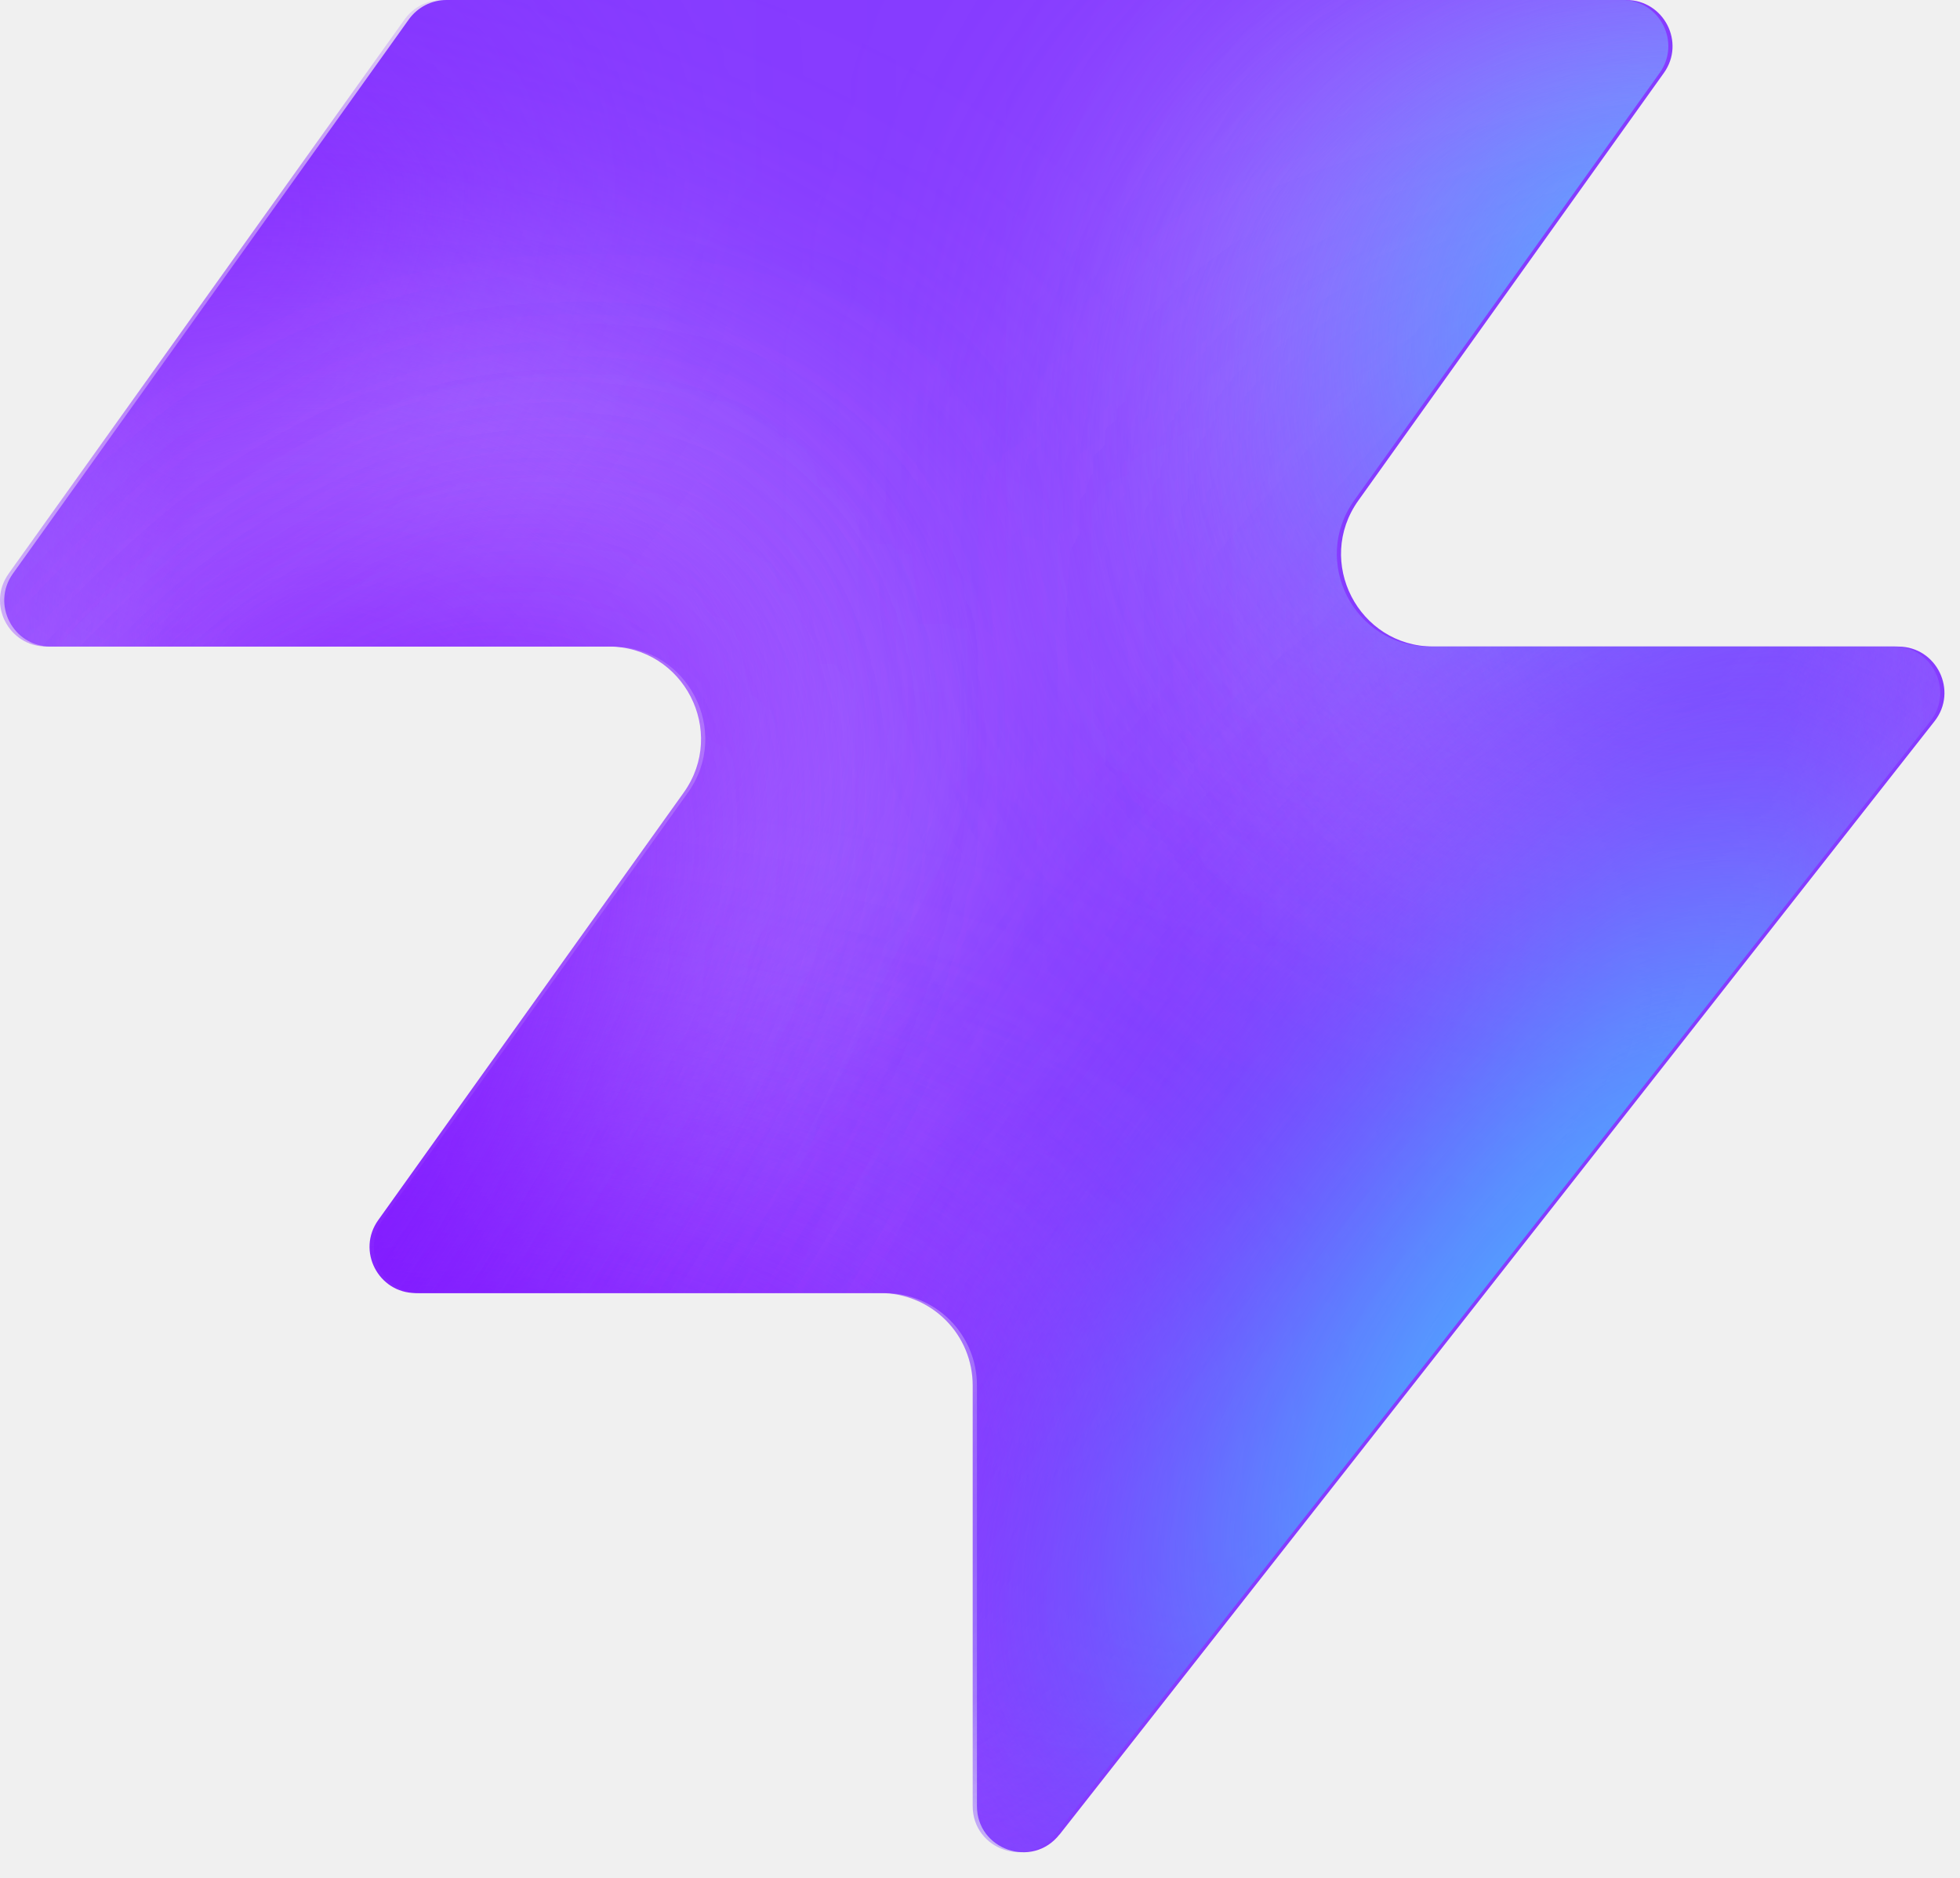
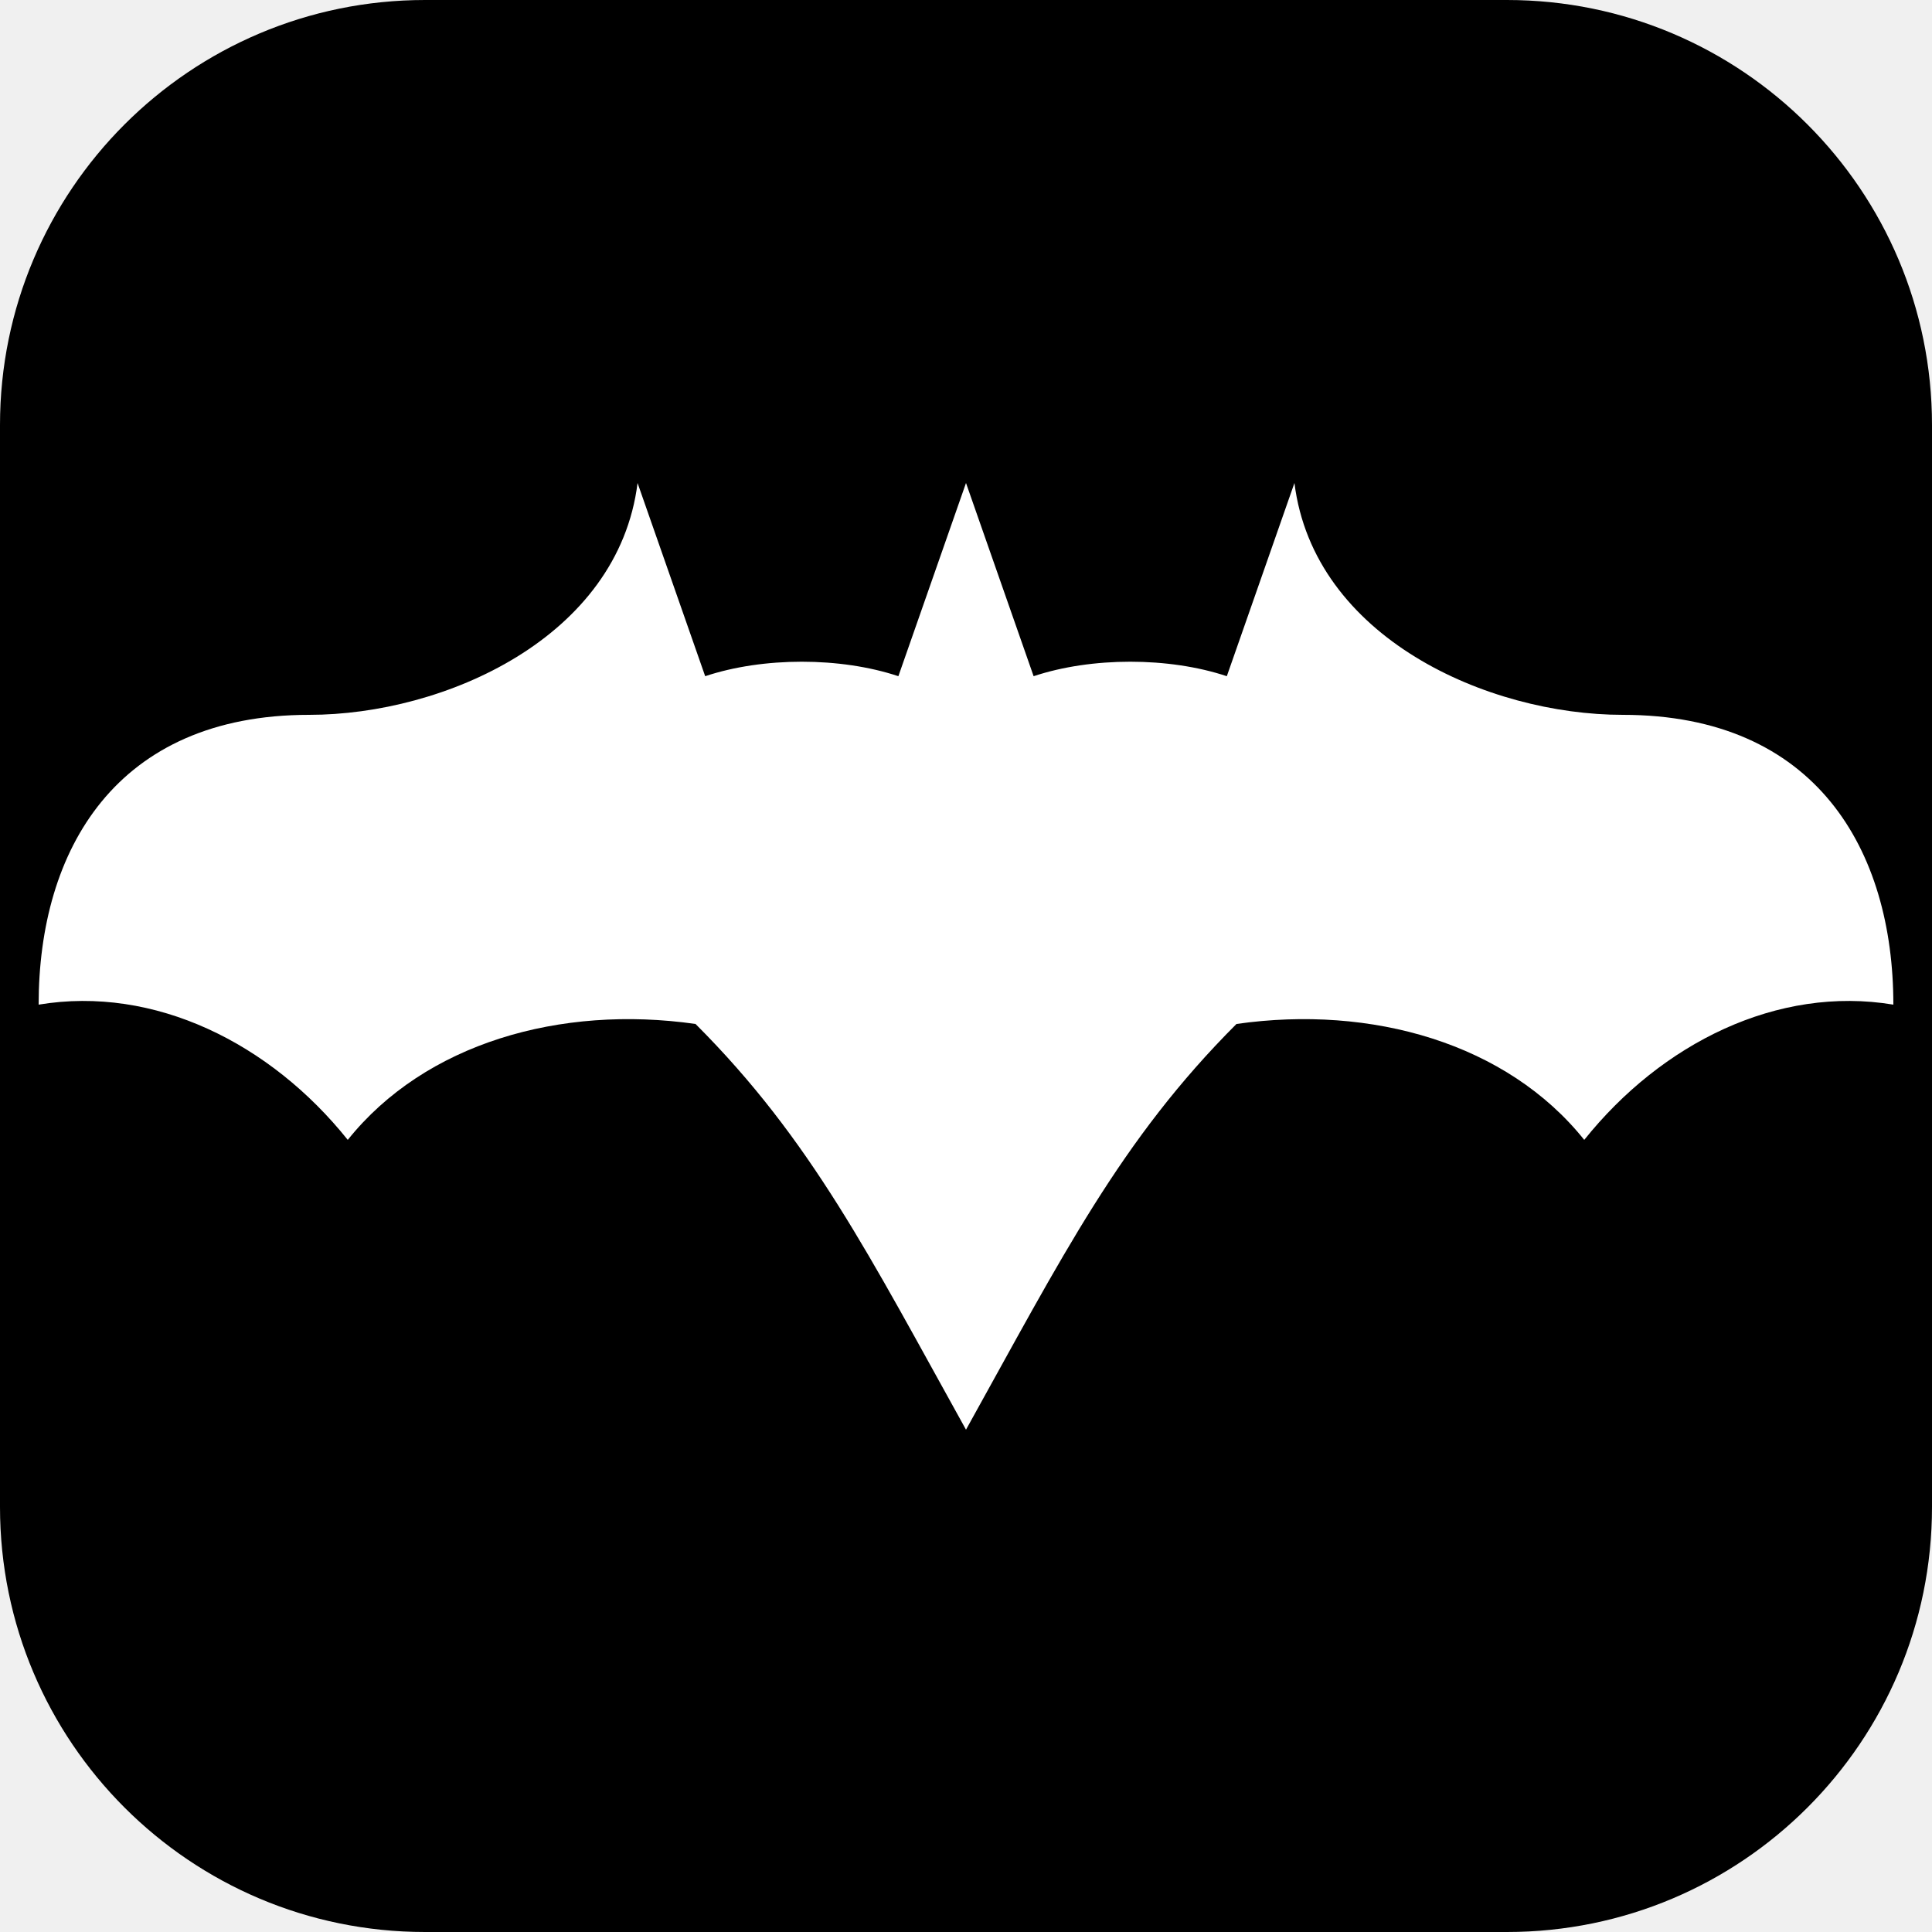
- <svg xmlns="http://www.w3.org/2000/svg" width="48" height="46" fill="none" viewBox="0 0 48 46">
-   <path fill="#863bff" d="M25.946 44.938c-.664.845-2.021.375-2.021-.698V33.937a2.26 2.26 0 0 0-2.262-2.262H10.287c-.92 0-1.456-1.04-.92-1.788l7.48-10.471c1.07-1.497 0-3.578-1.842-3.578H1.237c-.92 0-1.456-1.04-.92-1.788L10.013.474c.214-.297.556-.474.92-.474h28.894c.92 0 1.456 1.04.92 1.788l-7.48 10.471c-1.07 1.498 0 3.579 1.842 3.579h11.377c.943 0 1.473 1.088.89 1.83L25.947 44.94z" style="fill:#863bff;fill:color(display-p3 .525 .23 1);fill-opacity:1" />
-   <mask id="a" width="48" height="46" x="0" y="0" maskUnits="userSpaceOnUse" style="mask-type:alpha">
-     <path fill="#000" d="M25.842 44.938c-.664.844-2.021.375-2.021-.698V33.937a2.26 2.26 0 0 0-2.262-2.262H10.183c-.92 0-1.456-1.04-.92-1.788l7.48-10.471c1.07-1.498 0-3.579-1.842-3.579H1.133c-.92 0-1.456-1.04-.92-1.787L9.91.473c.214-.297.556-.474.92-.474h28.894c.92 0 1.456 1.04.92 1.788l-7.48 10.471c-1.07 1.498 0 3.578 1.842 3.578h11.377c.943 0 1.473 1.088.89 1.832L25.843 44.94z" style="fill:#000;fill-opacity:1" />
-   </mask>
-   <g mask="url(#a)">
-     <g filter="url(#b)">
-       <ellipse cx="5.508" cy="14.704" fill="#ede6ff" rx="5.508" ry="14.704" style="fill:#ede6ff;fill:color(display-p3 .927 .903 1);fill-opacity:1" transform="matrix(.00324 1 1 -.00324 -4.47 31.516)" />
-     </g>
-     <g filter="url(#c)">
-       <ellipse cx="10.399" cy="29.851" fill="#ede6ff" rx="10.399" ry="29.851" style="fill:#ede6ff;fill:color(display-p3 .927 .903 1);fill-opacity:1" transform="matrix(.00324 1 1 -.00324 -39.328 7.883)" />
-     </g>
-     <g filter="url(#d)">
-       <ellipse cx="5.508" cy="30.487" fill="#7e14ff" rx="5.508" ry="30.487" style="fill:#7e14ff;fill:color(display-p3 .492 .077 1);fill-opacity:1" transform="rotate(89.814 -25.913 -14.639)scale(1 -1)" />
-     </g>
-     <g filter="url(#e)">
-       <ellipse cx="5.508" cy="30.599" fill="#7e14ff" rx="5.508" ry="30.599" style="fill:#7e14ff;fill:color(display-p3 .492 .077 1);fill-opacity:1" transform="rotate(89.814 -32.644 -3.334)scale(1 -1)" />
-     </g>
-     <g filter="url(#f)">
-       <ellipse cx="5.508" cy="30.599" fill="#7e14ff" rx="5.508" ry="30.599" style="fill:#7e14ff;fill:color(display-p3 .492 .077 1);fill-opacity:1" transform="matrix(.00324 1 1 -.00324 -34.34 30.47)" />
-     </g>
-     <g filter="url(#g)">
-       <ellipse cx="14.072" cy="22.078" fill="#ede6ff" rx="14.072" ry="22.078" style="fill:#ede6ff;fill:color(display-p3 .927 .903 1);fill-opacity:1" transform="rotate(93.35 24.506 48.493)scale(-1 1)" />
-     </g>
-     <g filter="url(#h)">
-       <ellipse cx="3.47" cy="21.501" fill="#7e14ff" rx="3.47" ry="21.501" style="fill:#7e14ff;fill:color(display-p3 .492 .077 1);fill-opacity:1" transform="rotate(89.009 28.708 47.59)scale(-1 1)" />
-     </g>
-     <g filter="url(#i)">
-       <ellipse cx="3.47" cy="21.501" fill="#7e14ff" rx="3.47" ry="21.501" style="fill:#7e14ff;fill:color(display-p3 .492 .077 1);fill-opacity:1" transform="rotate(89.009 28.708 47.59)scale(-1 1)" />
-     </g>
-     <g filter="url(#j)">
-       <ellipse cx=".387" cy="8.972" fill="#7e14ff" rx="4.407" ry="29.108" style="fill:#7e14ff;fill:color(display-p3 .492 .077 1);fill-opacity:1" transform="rotate(39.51 .387 8.972)" />
-     </g>
-     <g filter="url(#k)">
-       <ellipse cx="47.523" cy="-6.092" fill="#7e14ff" rx="4.407" ry="29.108" style="fill:#7e14ff;fill:color(display-p3 .492 .077 1);fill-opacity:1" transform="rotate(37.892 47.523 -6.092)" />
-     </g>
-     <g filter="url(#l)">
-       <ellipse cx="41.412" cy="6.333" fill="#47bfff" rx="5.971" ry="9.665" style="fill:#47bfff;fill:color(display-p3 .28 .748 1);fill-opacity:1" transform="rotate(37.892 41.412 6.333)" />
-     </g>
-     <g filter="url(#m)">
-       <ellipse cx="-1.879" cy="38.332" fill="#7e14ff" rx="4.407" ry="29.108" style="fill:#7e14ff;fill:color(display-p3 .492 .077 1);fill-opacity:1" transform="rotate(37.892 -1.88 38.332)" />
-     </g>
-     <g filter="url(#n)">
-       <ellipse cx="-1.879" cy="38.332" fill="#7e14ff" rx="4.407" ry="29.108" style="fill:#7e14ff;fill:color(display-p3 .492 .077 1);fill-opacity:1" transform="rotate(37.892 -1.88 38.332)" />
-     </g>
-     <g filter="url(#o)">
-       <ellipse cx="35.651" cy="29.907" fill="#7e14ff" rx="4.407" ry="29.108" style="fill:#7e14ff;fill:color(display-p3 .492 .077 1);fill-opacity:1" transform="rotate(37.892 35.651 29.907)" />
-     </g>
-     <g filter="url(#p)">
-       <ellipse cx="38.418" cy="32.4" fill="#47bfff" rx="5.971" ry="15.297" style="fill:#47bfff;fill:color(display-p3 .28 .748 1);fill-opacity:1" transform="rotate(37.892 38.418 32.4)" />
-     </g>
-   </g>
-   <defs>
-     <filter id="b" width="60.045" height="41.654" x="-19.77" y="16.149" color-interpolation-filters="sRGB" filterUnits="userSpaceOnUse">
-       <feFlood flood-opacity="0" result="BackgroundImageFix" />
-       <feBlend in="SourceGraphic" in2="BackgroundImageFix" result="shape" />
-       <feGaussianBlur result="effect1_foregroundBlur_2002_17158" stdDeviation="7.659" />
-     </filter>
-     <filter id="c" width="90.34" height="51.437" x="-54.613" y="-7.533" color-interpolation-filters="sRGB" filterUnits="userSpaceOnUse">
-       <feFlood flood-opacity="0" result="BackgroundImageFix" />
-       <feBlend in="SourceGraphic" in2="BackgroundImageFix" result="shape" />
-       <feGaussianBlur result="effect1_foregroundBlur_2002_17158" stdDeviation="7.659" />
-     </filter>
-     <filter id="d" width="79.355" height="29.4" x="-49.64" y="2.03" color-interpolation-filters="sRGB" filterUnits="userSpaceOnUse">
-       <feFlood flood-opacity="0" result="BackgroundImageFix" />
-       <feBlend in="SourceGraphic" in2="BackgroundImageFix" result="shape" />
-       <feGaussianBlur result="effect1_foregroundBlur_2002_17158" stdDeviation="4.596" />
-     </filter>
-     <filter id="e" width="79.579" height="29.4" x="-45.045" y="20.029" color-interpolation-filters="sRGB" filterUnits="userSpaceOnUse">
-       <feFlood flood-opacity="0" result="BackgroundImageFix" />
-       <feBlend in="SourceGraphic" in2="BackgroundImageFix" result="shape" />
-       <feGaussianBlur result="effect1_foregroundBlur_2002_17158" stdDeviation="4.596" />
-     </filter>
-     <filter id="f" width="79.579" height="29.4" x="-43.513" y="21.178" color-interpolation-filters="sRGB" filterUnits="userSpaceOnUse">
-       <feFlood flood-opacity="0" result="BackgroundImageFix" />
-       <feBlend in="SourceGraphic" in2="BackgroundImageFix" result="shape" />
-       <feGaussianBlur result="effect1_foregroundBlur_2002_17158" stdDeviation="4.596" />
-     </filter>
-     <filter id="g" width="74.749" height="58.852" x="15.756" y="-17.901" color-interpolation-filters="sRGB" filterUnits="userSpaceOnUse">
-       <feFlood flood-opacity="0" result="BackgroundImageFix" />
-       <feBlend in="SourceGraphic" in2="BackgroundImageFix" result="shape" />
-       <feGaussianBlur result="effect1_foregroundBlur_2002_17158" stdDeviation="7.659" />
-     </filter>
-     <filter id="h" width="61.377" height="25.362" x="23.548" y="2.284" color-interpolation-filters="sRGB" filterUnits="userSpaceOnUse">
-       <feFlood flood-opacity="0" result="BackgroundImageFix" />
-       <feBlend in="SourceGraphic" in2="BackgroundImageFix" result="shape" />
-       <feGaussianBlur result="effect1_foregroundBlur_2002_17158" stdDeviation="4.596" />
-     </filter>
-     <filter id="i" width="61.377" height="25.362" x="23.548" y="2.284" color-interpolation-filters="sRGB" filterUnits="userSpaceOnUse">
-       <feFlood flood-opacity="0" result="BackgroundImageFix" />
-       <feBlend in="SourceGraphic" in2="BackgroundImageFix" result="shape" />
-       <feGaussianBlur result="effect1_foregroundBlur_2002_17158" stdDeviation="4.596" />
-     </filter>
-     <filter id="j" width="56.045" height="63.649" x="-27.636" y="-22.853" color-interpolation-filters="sRGB" filterUnits="userSpaceOnUse">
-       <feFlood flood-opacity="0" result="BackgroundImageFix" />
-       <feBlend in="SourceGraphic" in2="BackgroundImageFix" result="shape" />
-       <feGaussianBlur result="effect1_foregroundBlur_2002_17158" stdDeviation="4.596" />
-     </filter>
-     <filter id="k" width="54.814" height="64.646" x="20.116" y="-38.415" color-interpolation-filters="sRGB" filterUnits="userSpaceOnUse">
-       <feFlood flood-opacity="0" result="BackgroundImageFix" />
-       <feBlend in="SourceGraphic" in2="BackgroundImageFix" result="shape" />
-       <feGaussianBlur result="effect1_foregroundBlur_2002_17158" stdDeviation="4.596" />
-     </filter>
-     <filter id="l" width="33.541" height="35.313" x="24.641" y="-11.323" color-interpolation-filters="sRGB" filterUnits="userSpaceOnUse">
-       <feFlood flood-opacity="0" result="BackgroundImageFix" />
-       <feBlend in="SourceGraphic" in2="BackgroundImageFix" result="shape" />
-       <feGaussianBlur result="effect1_foregroundBlur_2002_17158" stdDeviation="4.596" />
-     </filter>
-     <filter id="m" width="54.814" height="64.646" x="-29.286" y="6.009" color-interpolation-filters="sRGB" filterUnits="userSpaceOnUse">
-       <feFlood flood-opacity="0" result="BackgroundImageFix" />
-       <feBlend in="SourceGraphic" in2="BackgroundImageFix" result="shape" />
-       <feGaussianBlur result="effect1_foregroundBlur_2002_17158" stdDeviation="4.596" />
-     </filter>
-     <filter id="n" width="54.814" height="64.646" x="-29.286" y="6.009" color-interpolation-filters="sRGB" filterUnits="userSpaceOnUse">
-       <feFlood flood-opacity="0" result="BackgroundImageFix" />
-       <feBlend in="SourceGraphic" in2="BackgroundImageFix" result="shape" />
-       <feGaussianBlur result="effect1_foregroundBlur_2002_17158" stdDeviation="4.596" />
-     </filter>
-     <filter id="o" width="54.814" height="64.646" x="8.244" y="-2.416" color-interpolation-filters="sRGB" filterUnits="userSpaceOnUse">
-       <feFlood flood-opacity="0" result="BackgroundImageFix" />
-       <feBlend in="SourceGraphic" in2="BackgroundImageFix" result="shape" />
-       <feGaussianBlur result="effect1_foregroundBlur_2002_17158" stdDeviation="4.596" />
-     </filter>
-     <filter id="p" width="39.409" height="43.623" x="18.713" y="10.588" color-interpolation-filters="sRGB" filterUnits="userSpaceOnUse">
-       <feFlood flood-opacity="0" result="BackgroundImageFix" />
-       <feBlend in="SourceGraphic" in2="BackgroundImageFix" result="shape" />
-       <feGaussianBlur result="effect1_foregroundBlur_2002_17158" stdDeviation="4.596" />
-     </filter>
-   </defs>
+ <svg xmlns="http://www.w3.org/2000/svg" viewBox="0 0 100 100" width="64" height="64">
+   <rect width="100" height="100" rx="22" fill="#000000" />
+   <path d="M 50 25 L 53.5 35 C 56.5 34 60.5 34 63.5 35 L 67 25 C 68 33 77 37 84 37 C 94 37 98 44 98 52 C 92 51 86 54 82 59 C 78 54 71 52 64 53 C 58 59 55 65 50 74 C 45 65 42 59 36 53 C 29 52 22 54 18 59 C 14 54 8 51 2 52 C 2 44 6 37 16 37 C 23 37 32 33 33 25 L 36.5 35 C 39.5 34 43.5 34 46.5 35 Z" fill="#ffffff" />
</svg>
